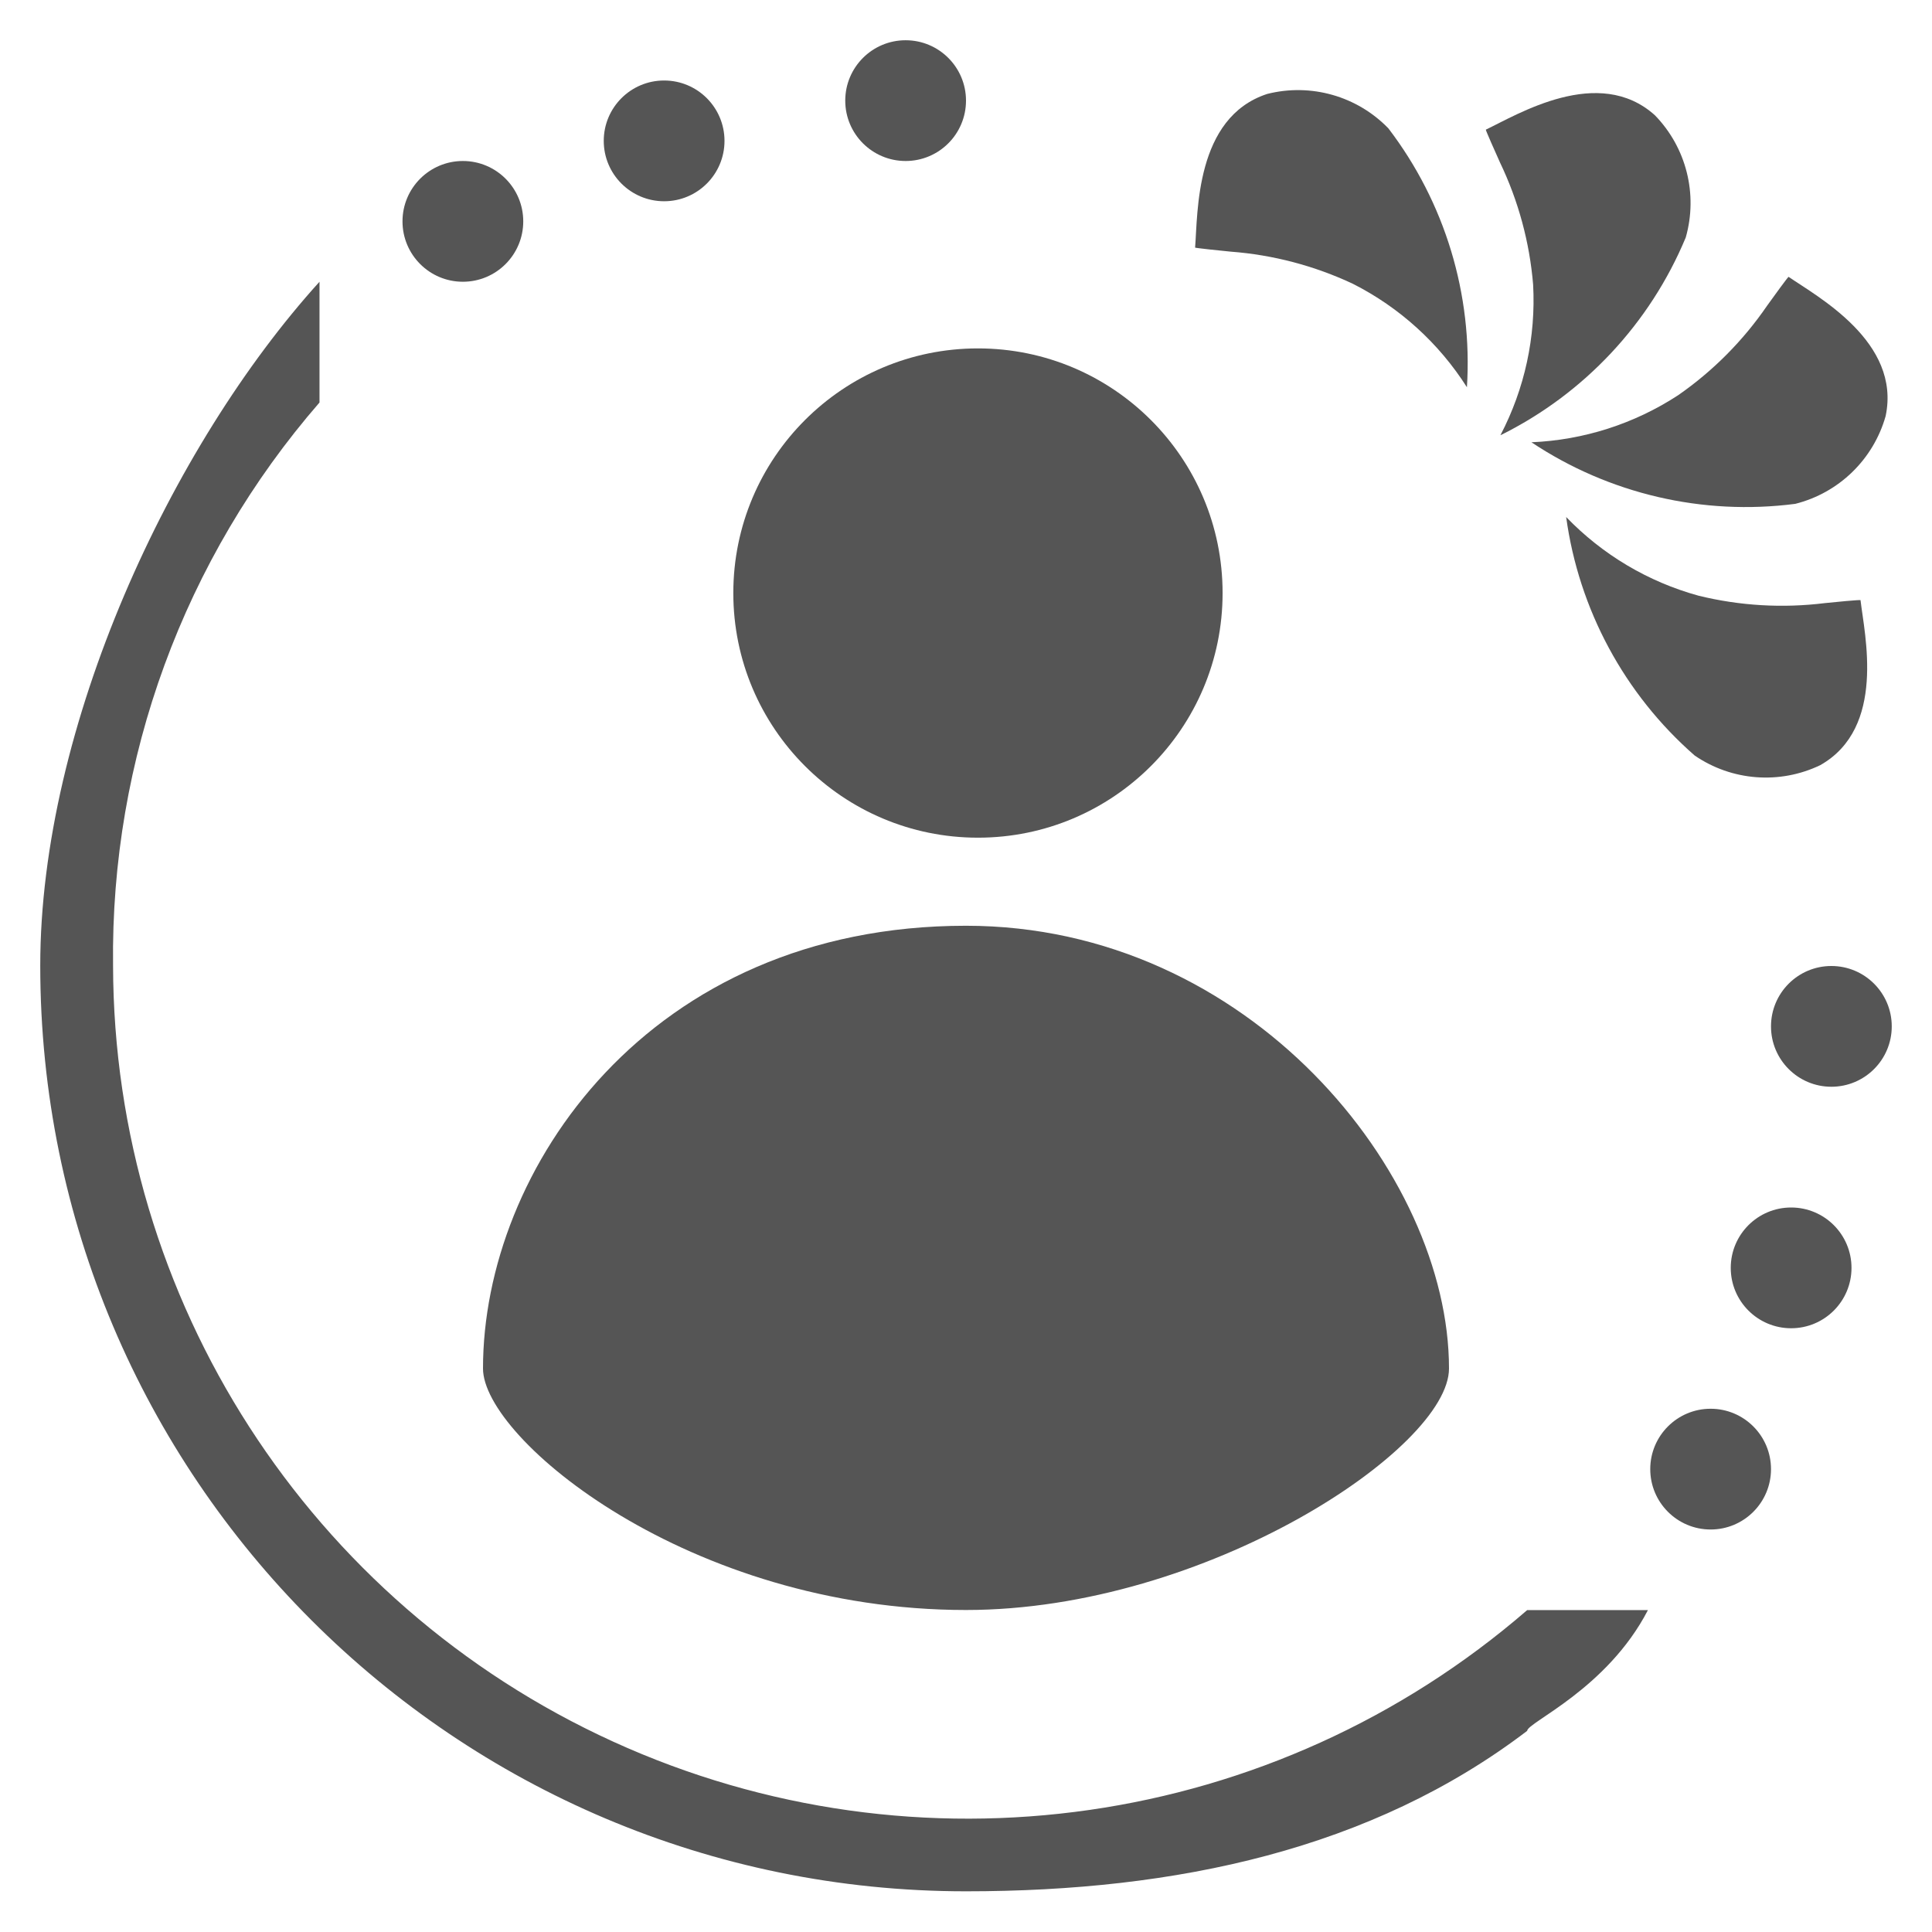
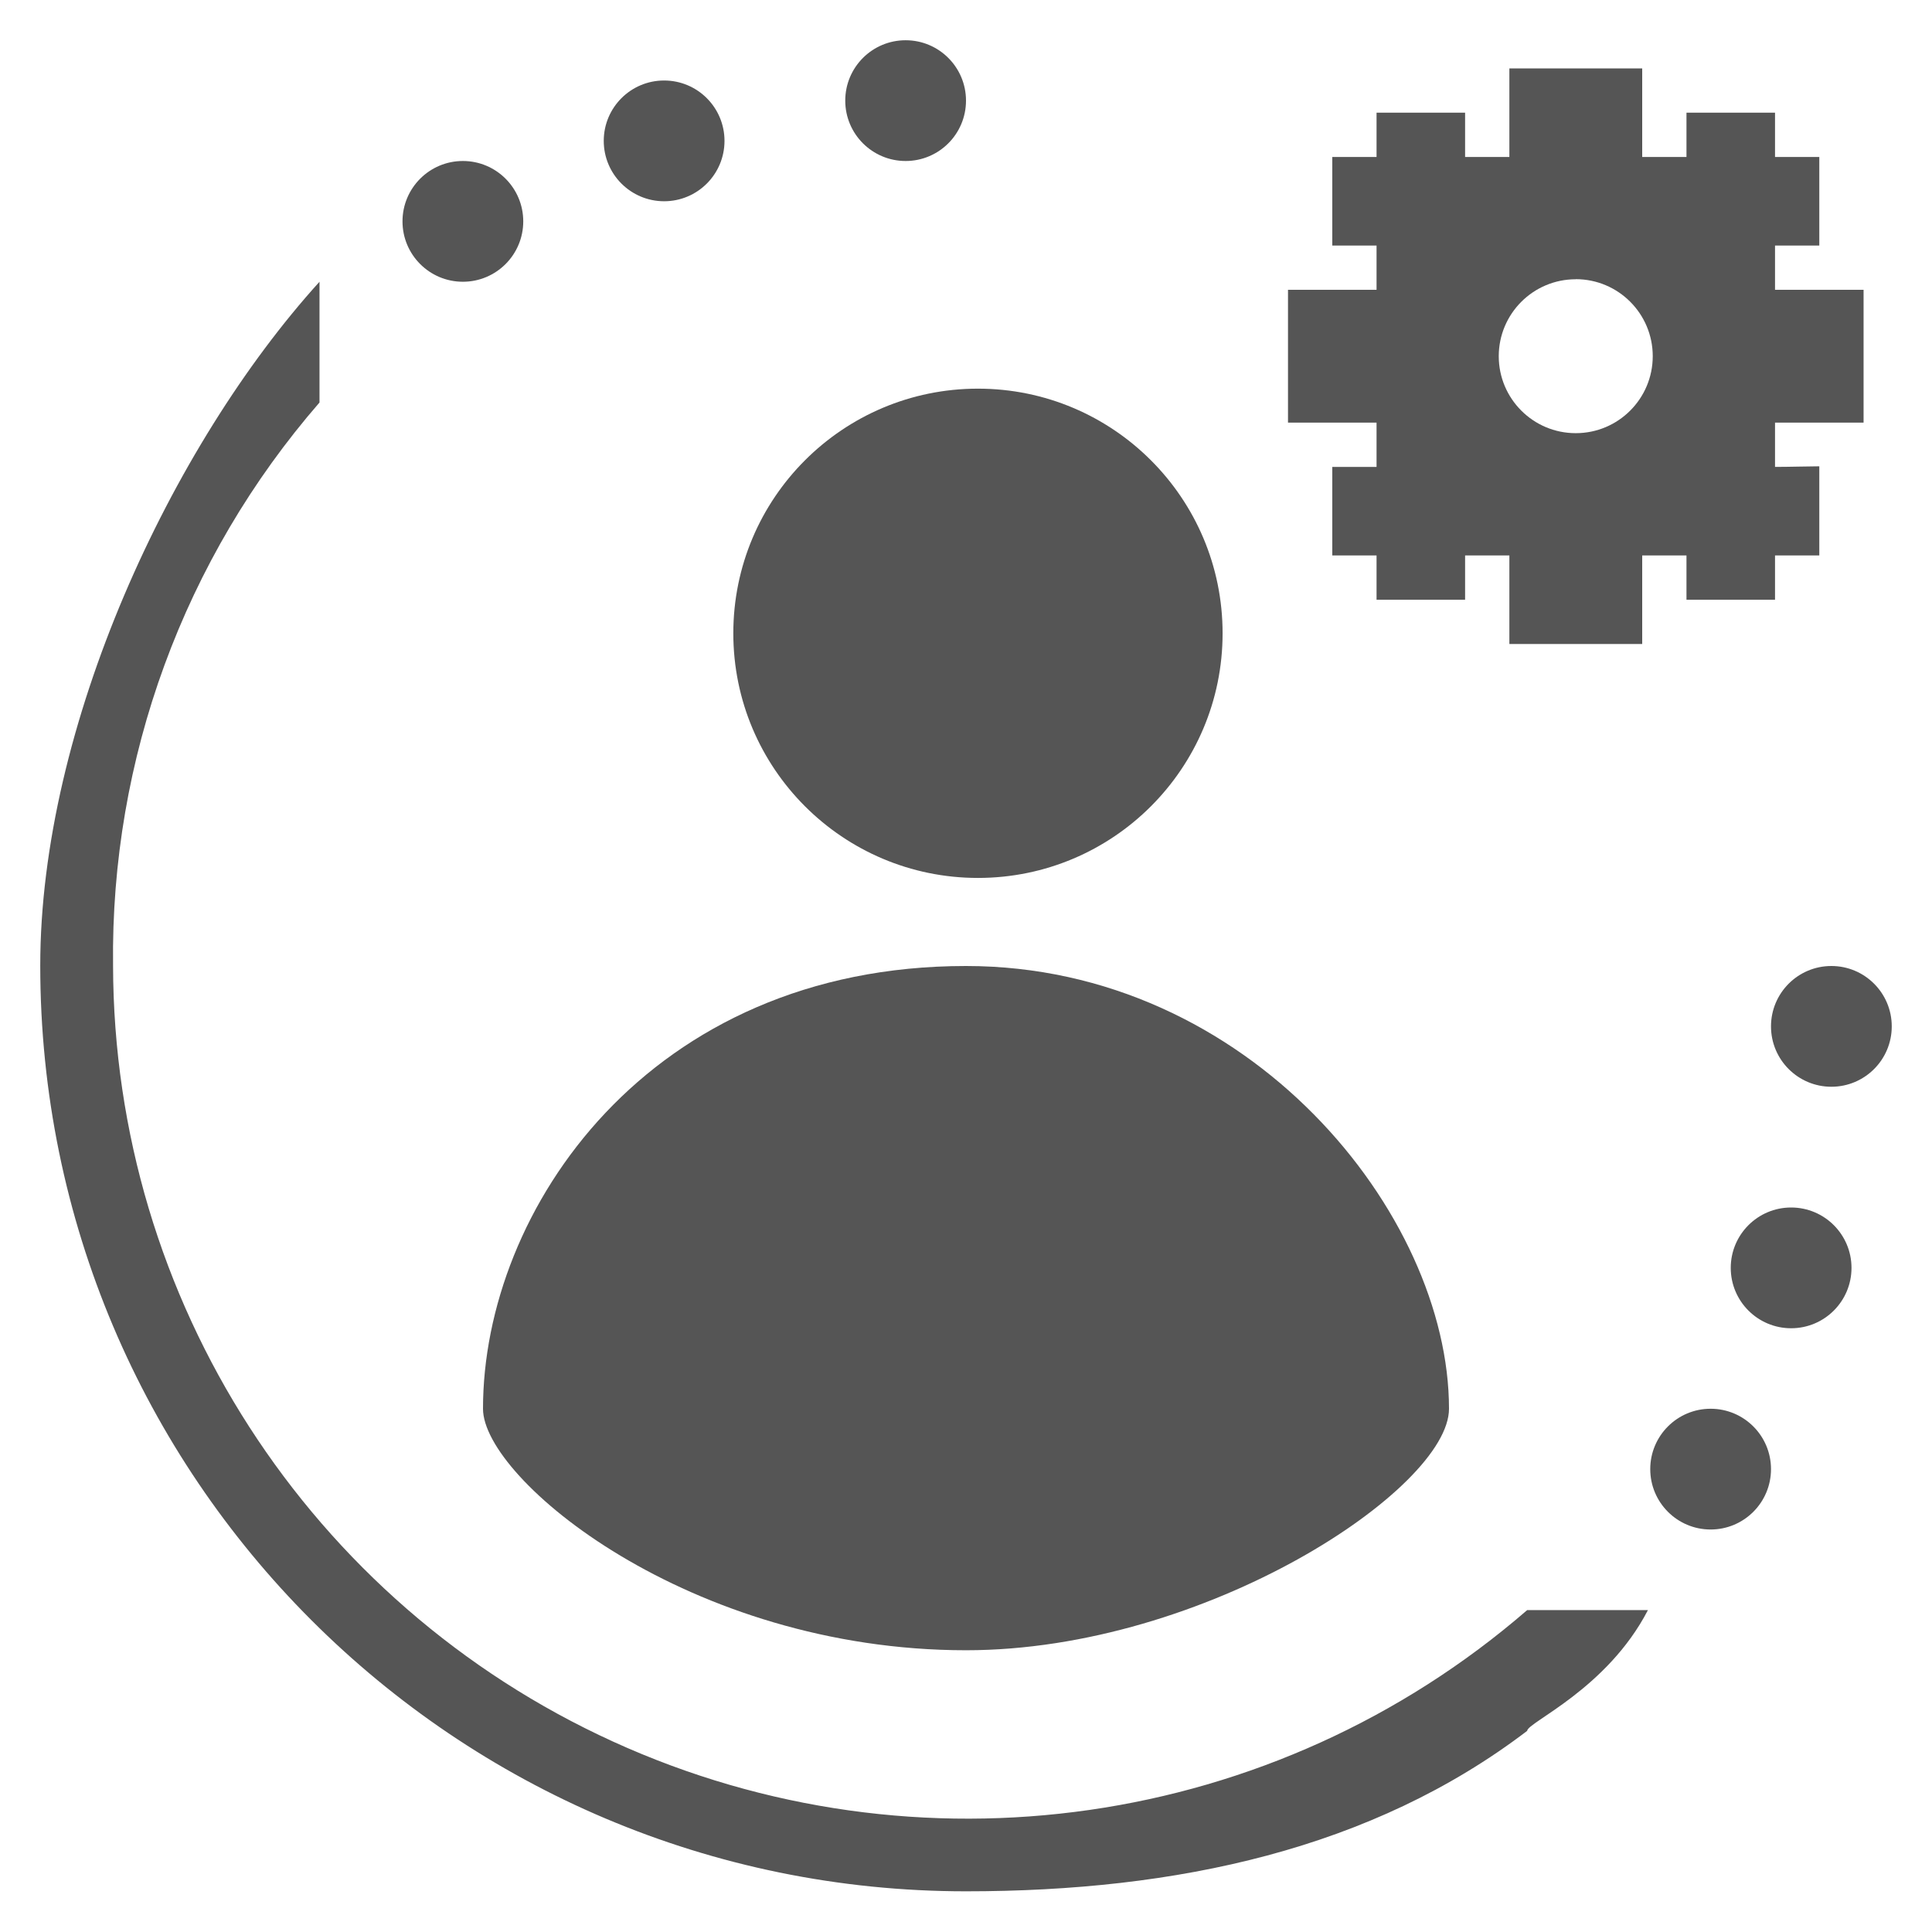
<svg xmlns="http://www.w3.org/2000/svg" id="Profile_Icon" data-name="Profile Icon" width="48" height="48" viewBox="0 0 48 48">
  <defs>
    <style>
      .cls-1, .cls-2 {
        fill: #555;
      }

      .cls-1 {
        fill-rule: evenodd;
      }
    </style>
  </defs>
  <path id="Rim" class="cls-1" d="M7.938,7C4.241,11.081,1,18.049,1,23.989a23,23,0,0,0,23,23c5.232,0,10.078-1.043,13.942-3.986,0-.211,1.98-1.032,3-3h-3A21.234,21.234,0,0,1,2.809,23.989,20.932,20.932,0,0,1,7.938,10V7Z" />
  <g id="Bubbles">
    <circle class="cls-2" cx="42.5" cy="36.5" r="1.5" />
    <circle id="Ellipse_2_copy" data-name="Ellipse 2 copy" class="cls-2" cx="44.5" cy="31.5" r="1.5" />
    <circle id="Ellipse_2_copy_2" data-name="Ellipse 2 copy 2" class="cls-2" cx="45.5" cy="25.5" r="1.5" />
    <circle id="Ellipse_2_copy_3" data-name="Ellipse 2 copy 3" class="cls-2" cx="11.5" cy="5.5" r="1.5" />
    <circle id="Ellipse_2_copy_4" data-name="Ellipse 2 copy 4" class="cls-2" cx="16.5" cy="3.5" r="1.5" />
    <circle id="Ellipse_2_copy_5" data-name="Ellipse 2 copy 5" class="cls-2" cx="22.5" cy="2.5" r="1.5" />
  </g>
  <g id="Icon">
-     <path id="Ellipse_3_copy_3" data-name="Ellipse 3 copy 3" class="cls-1" d="M36,34c0-4.842-4.962-11-12-11-7.888,0-12,6.064-12,11,0,1.747,5.124,6,12,6C29.961,40,36,35.983,36,34Z" />
-     <circle id="Ellipse_3_copy_2" data-name="Ellipse 3 copy 2" class="cls-2" cx="24.297" cy="14.734" r="6.078" />
+     <path id="Ellipse_3_copy_3" data-name="Ellipse 3 copy 3" class="cls-1" d="M36,35c0-4.842-4.962-11-12-11-7.888,0-12,6.064-12,11,0,1.747,5.124,6,12,6C29.961,41,36,36.983,36,35Z" />
+     <circle id="Ellipse_3_copy_2" data-name="Ellipse 3 copy 2" class="cls-2" cx="24.297" cy="15.734" r="6.078" />
  </g>
-   <g id="Pedals">
-     <path class="cls-1" d="M38.048,10.988A7.221,7.221,0,0,0,41.69,9.821a8.682,8.682,0,0,0,2.216-2.23c0.142-.2.521-0.72,0.531-0.713,0.715,0.492,2.8,1.617,2.411,3.46a3.126,3.126,0,0,1-2.245,2.18,9.6,9.6,0,0,1-6.555-1.53" />
-     <path id="Shape_2_copy_2" data-name="Shape 2 copy 2" class="cls-1" d="M37.28,10.808a7.221,7.221,0,0,0,.81-3.737,8.682,8.682,0,0,0-.823-3.034c-0.1-.223-0.363-0.811-0.352-0.816,0.784-.373,2.8-1.617,4.2-0.358A3.126,3.126,0,0,1,41.882,5.9a9.6,9.6,0,0,1-4.6,4.912" />
-     <path id="Shape_2_copy_3" data-name="Shape 2 copy 3" class="cls-1" d="M36.446,9.622a7.22,7.22,0,0,0-2.832-2.57,8.683,8.683,0,0,0-3.039-.8c-0.245-.022-0.884-0.092-0.883-0.1,0.069-.865,0-3.234,1.791-3.818a3.126,3.126,0,0,1,3.01.854,9.6,9.6,0,0,1,1.952,6.441" />
-     <path id="Shape_2_copy" data-name="Shape 2 copy" class="cls-1" d="M38.911,12.845A7.22,7.22,0,0,0,42.2,14.8a8.684,8.684,0,0,0,3.138.184c0.244-.027.885-0.086,0.886-0.074,0.1,0.862.642,3.169-1,4.1a3.126,3.126,0,0,1-3.12-.239,9.6,9.6,0,0,1-3.193-5.925" />
-   </g>
+   <path class="cls-1" d="M32,7.2h2.2V6.1H33.1V3.9h1.1V2.8h2.2V3.9h1.1V1.7h3.3V3.9h1.1V2.8h2.2V3.9h1.1V6.1H44.1V7.2h2.2v3.3H44.1v1.1c0.361,0,.854-0.015,1.1-0.015V13.8H44.1v1.1H41.9V13.8H40.8V16H37.5V13.8H36.4c0,0.454,0,.905,0,1.1H34.2V13.8H33.1V11.6h1.1V10.5H32V7.2Zm7.149-.264a1.913,1.913,0,1,1-1.913,1.913A1.913,1.913,0,0,1,39.149,6.938Z" />
</svg>
